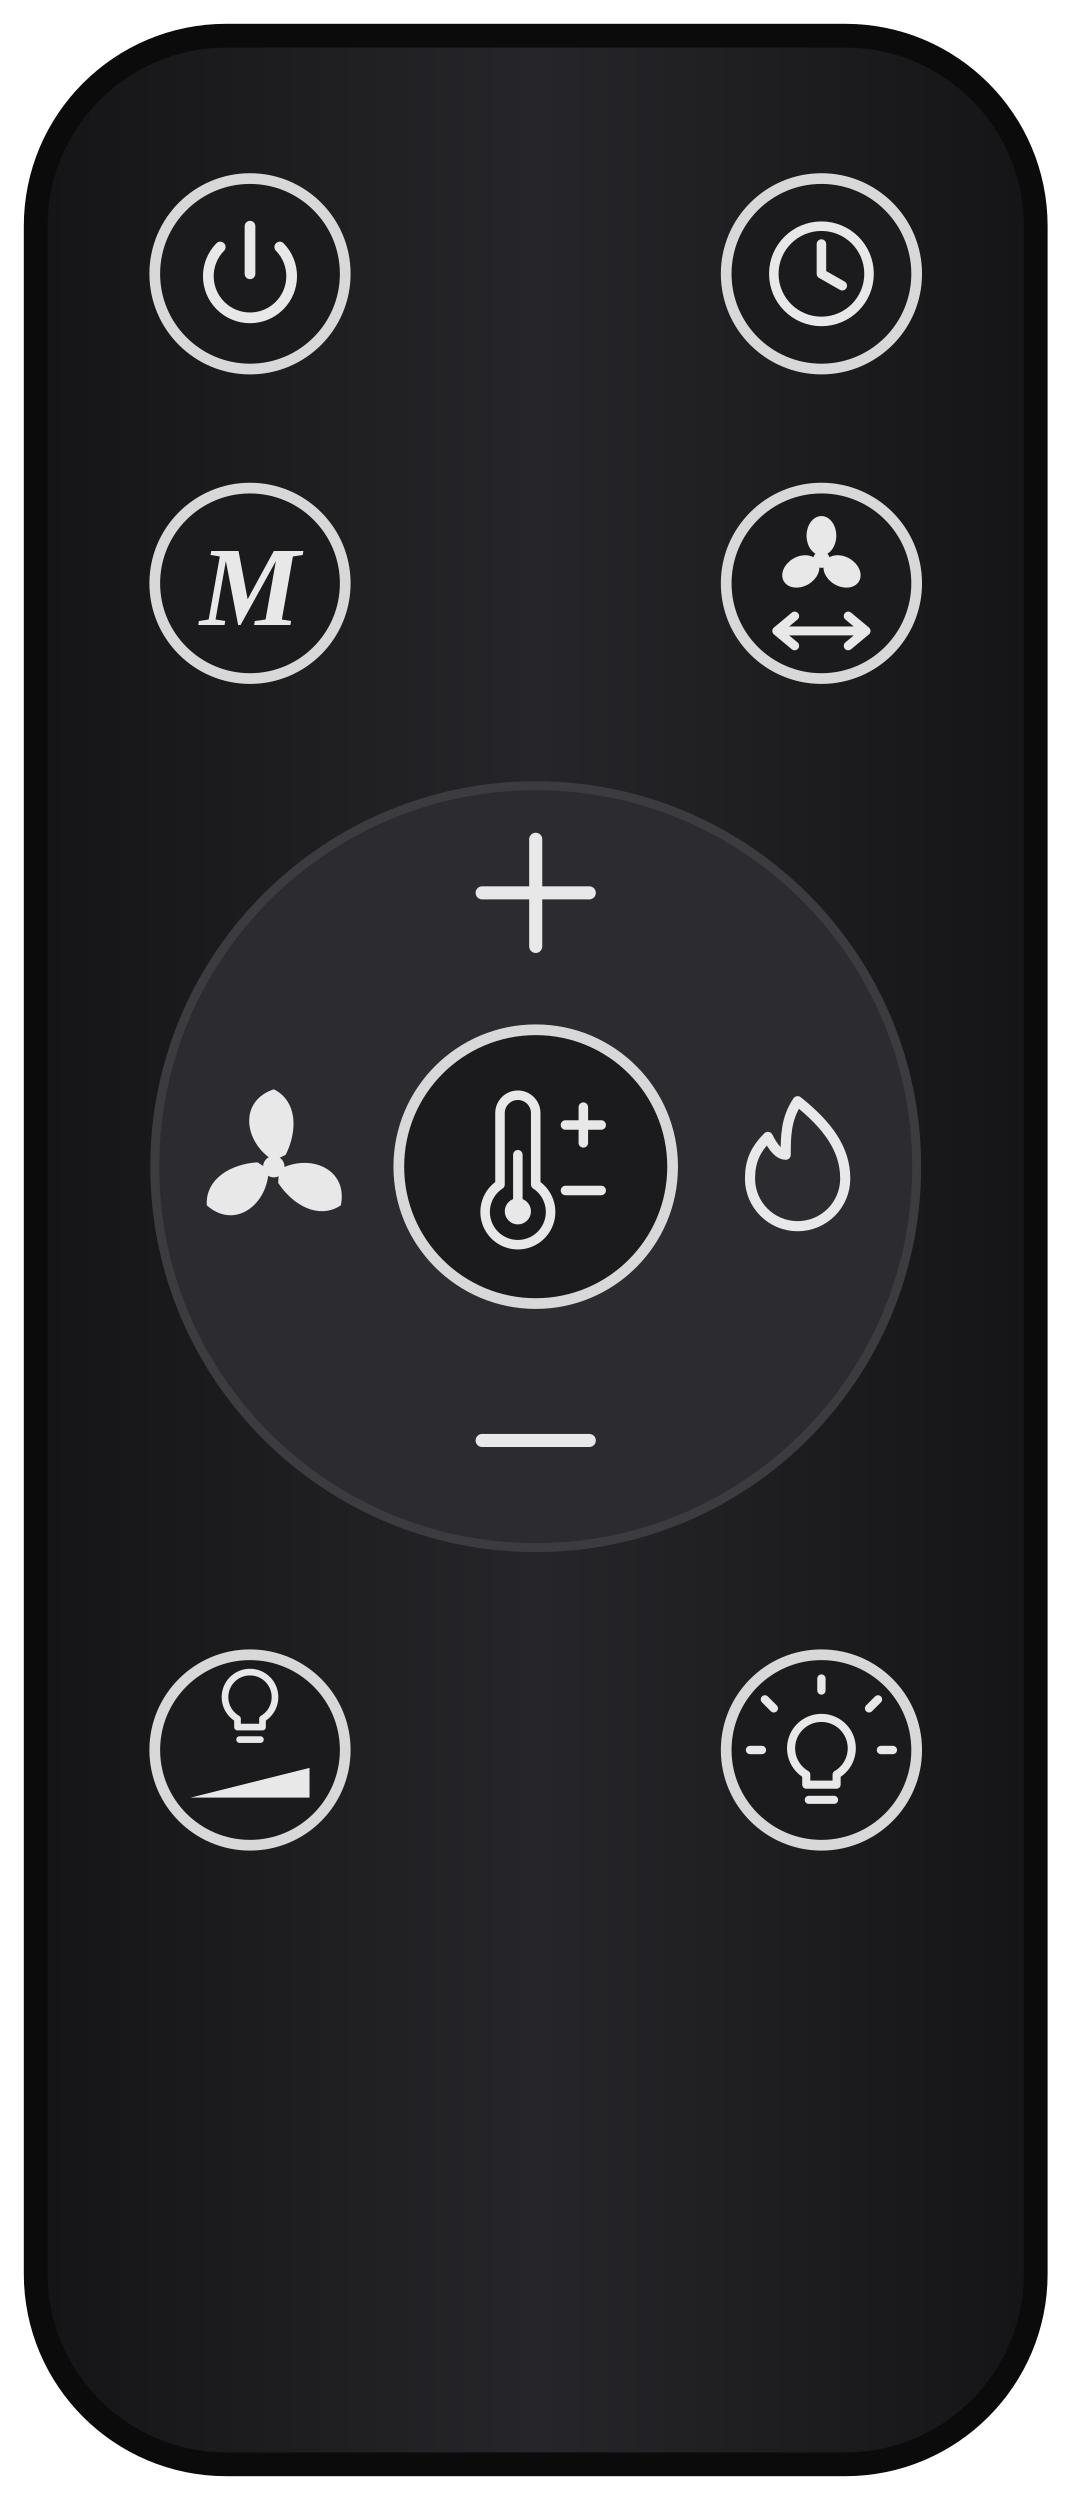
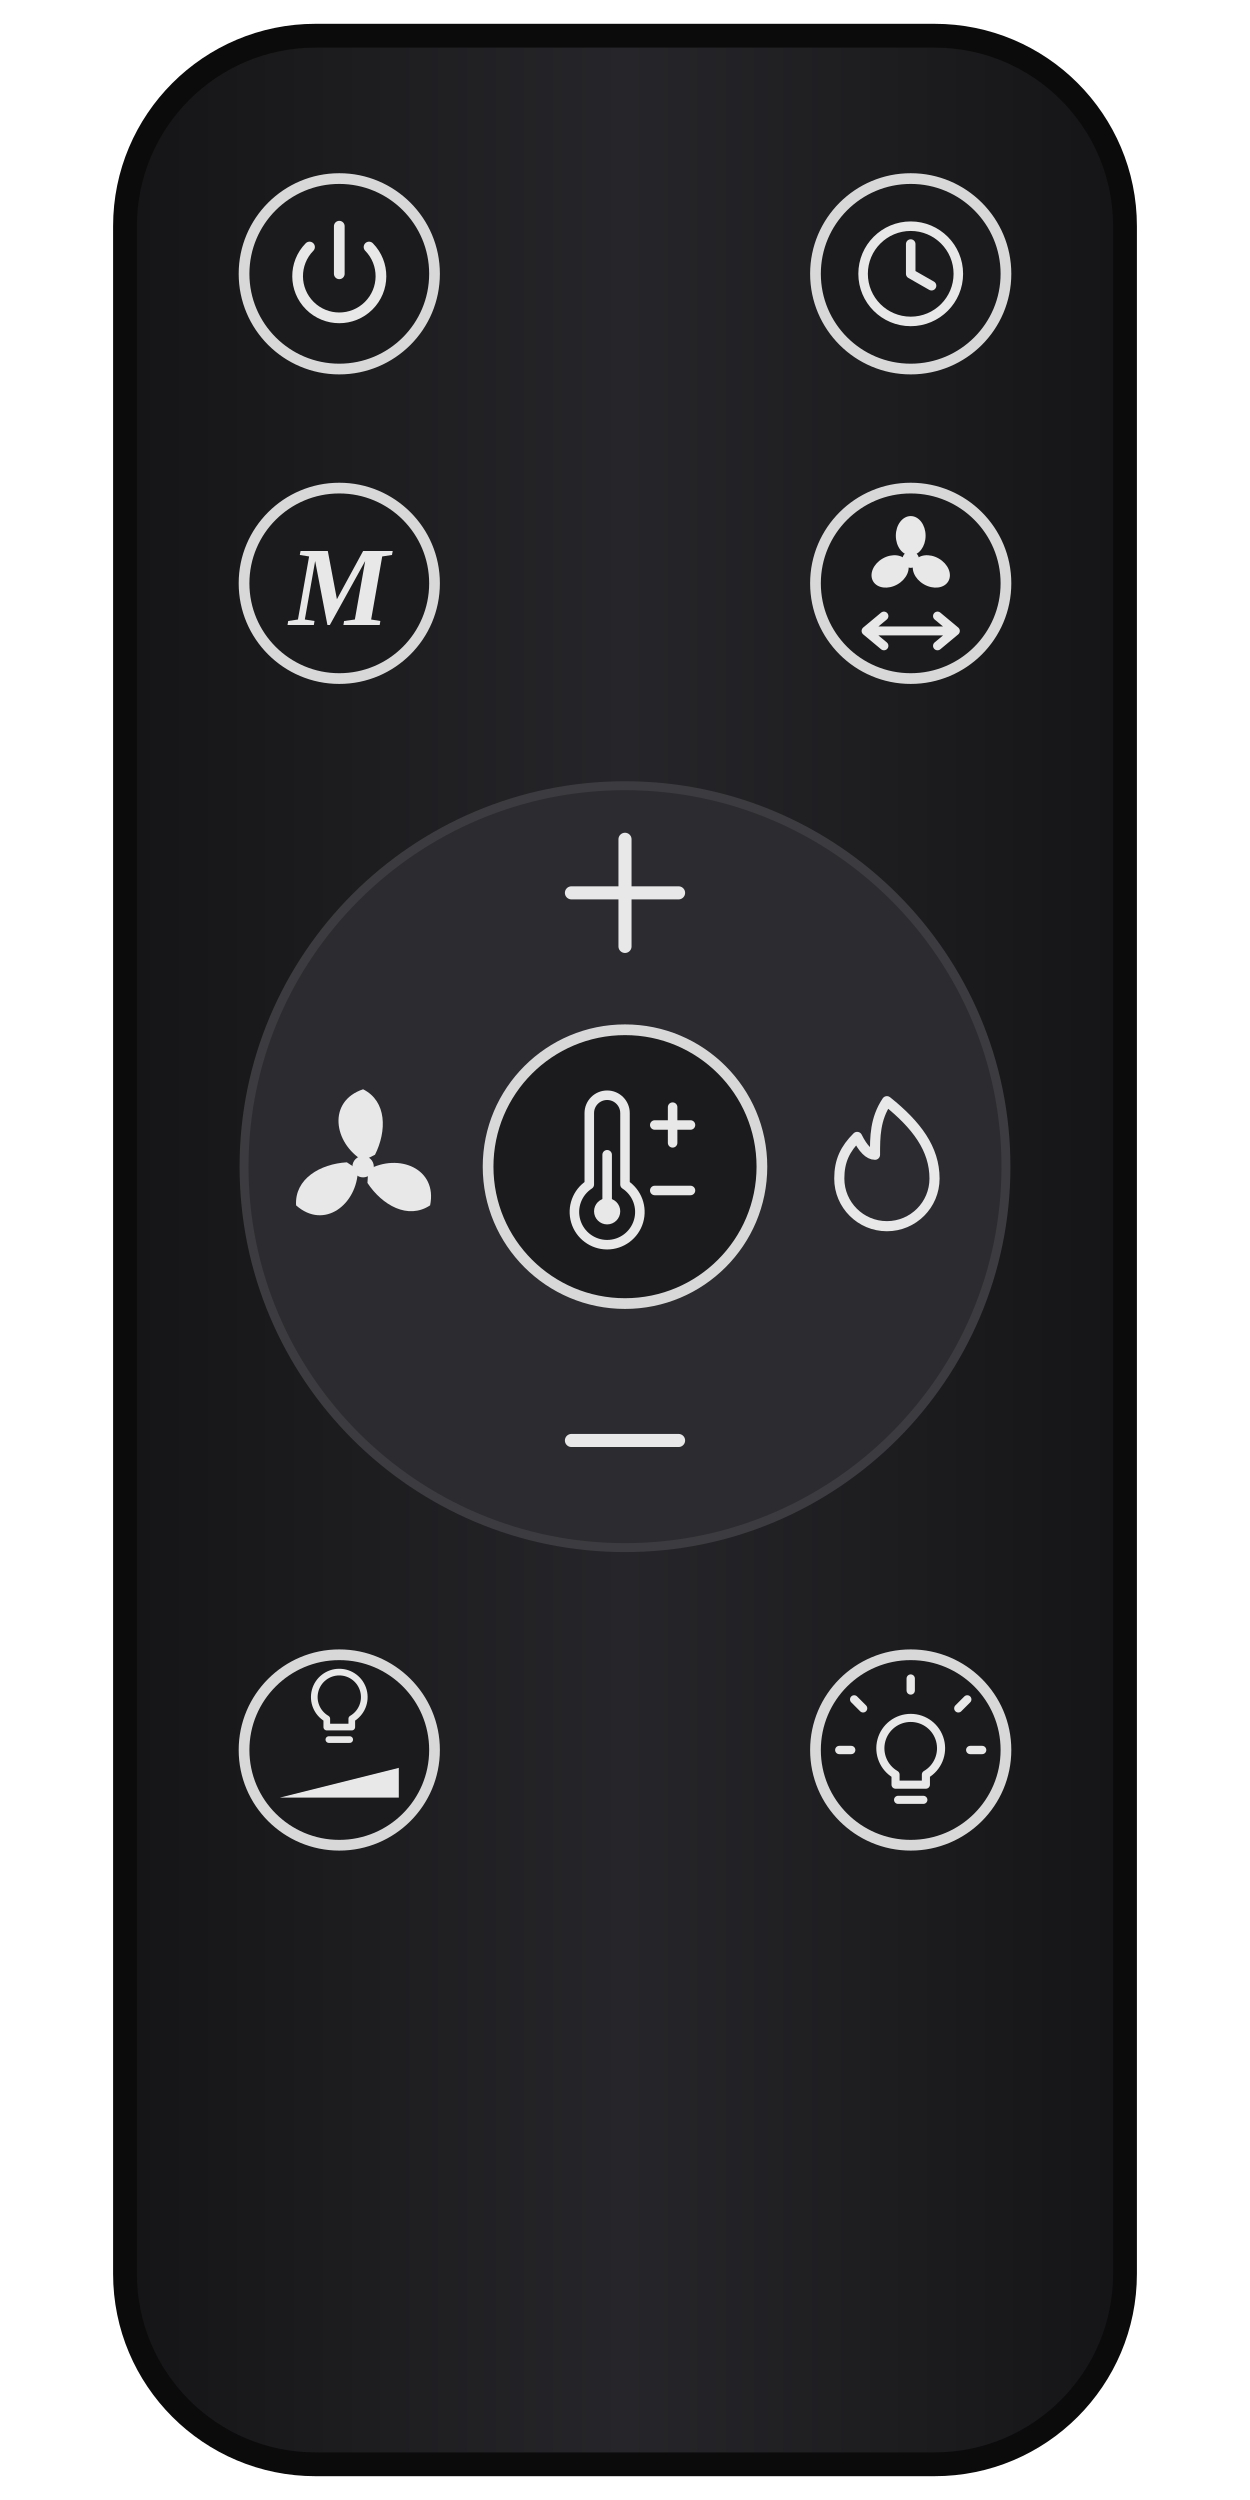
- <svg xmlns="http://www.w3.org/2000/svg" viewBox="0 0 180 420" fill="none" stroke-linecap="round" stroke-linejoin="round">
+ <svg xmlns="http://www.w3.org/2000/svg" viewBox="-15 0 210 420" fill="none" stroke-linecap="round" stroke-linejoin="round">
  <defs>
    <linearGradient id="fh-body" x1="0" y1="0" x2="1" y2="0">
      <stop offset="0" stop-color="#151517" />
      <stop offset="0.5" stop-color="#26262a" />
      <stop offset="1" stop-color="#151517" />
    </linearGradient>
    <g id="fh-bulb">
      <path d="M-3 4.500v-2a6 6 0 1 1 6 0v2z" stroke="#e8e8e8" stroke-width="1.6" />
      <path d="M-2.5 7.500h5" stroke="#e8e8e8" stroke-width="1.6" />
    </g>
  </defs>
  <rect x="4" y="4" width="172" height="412" rx="34" fill="#0b0b0c" />
  <rect x="8" y="8" width="164" height="404" rx="30" fill="url(#fh-body)" />
  <g data-button="power">
    <circle cx="42" cy="46" r="16" fill="#1b1b1e" stroke="#d8d8d8" stroke-width="1.8" />
    <path d="M37 41.500a7 7 0 1 0 10 0M42 38v8" stroke="#e8e8e8" stroke-width="1.8" />
  </g>
  <g data-button="timer">
    <circle cx="138" cy="46" r="16" fill="#1b1b1e" stroke="#d8d8d8" stroke-width="1.8" />
    <circle cx="138" cy="46" r="8" stroke="#e8e8e8" stroke-width="1.6" />
    <path d="M138 41v5l3.5 2" stroke="#e8e8e8" stroke-width="1.6" />
  </g>
  <g data-button="mode">
    <circle cx="42" cy="98" r="16" fill="#1b1b1e" stroke="#d8d8d8" stroke-width="1.8" />
    <text x="42" y="105" text-anchor="middle" font-family="Georgia, 'Times New Roman', serif" font-style="italic" font-weight="bold" font-size="19" fill="#e8e8e8" stroke="none">M</text>
  </g>
  <g data-button="fan_mode">
    <circle cx="138" cy="98" r="16" fill="#1b1b1e" stroke="#d8d8d8" stroke-width="1.8" />
    <g fill="#e8e8e8" stroke="none">
      <ellipse cx="138" cy="90" rx="2.5" ry="3.3" />
      <ellipse cx="138" cy="90" rx="2.5" ry="3.3" transform="rotate(120 138 94)" />
      <ellipse cx="138" cy="90" rx="2.5" ry="3.3" transform="rotate(240 138 94)" />
      <circle cx="138" cy="94" r="1.4" />
    </g>
    <path d="M130.5 106h15M133.5 103.5l-3 2.5 3 2.5M142.5 103.5l3 2.5-3 2.5" stroke="#e8e8e8" stroke-width="1.5" />
  </g>
  <circle cx="90" cy="196" r="64" fill="#2c2c30" stroke="#3c3c40" stroke-width="1.5" />
  <g data-button="plus">
    <path d="M52 164a50 50 0 0 1 76 0l-18 14a27 27 0 0 0-40 0z" fill="transparent" stroke="none" />
    <path d="M81 150h18M90 141v18" stroke="#e8e8e8" stroke-width="2.2" />
  </g>
  <g data-button="minus">
    <path d="M52 228a50 50 0 0 0 76 0l-18-14a27 27 0 0 1-40 0z" fill="transparent" stroke="none" />
    <path d="M81 242h18" stroke="#e8e8e8" stroke-width="2.2" />
  </g>
  <g data-button="fan">
    <path d="M58 158a50 50 0 0 0 0 76l14-18a27 27 0 0 1 0-40z" fill="transparent" stroke="none" />
    <g fill="#e8e8e8" stroke="none">
      <path d="M46 195c-5-3-6-10 0-12 4 2 4 7 2 11z" />
      <path d="M46 195c-5-3-6-10 0-12 4 2 4 7 2 11z" transform="rotate(120 46 196)" />
      <path d="M46 195c-5-3-6-10 0-12 4 2 4 7 2 11z" transform="rotate(240 46 196)" />
      <circle cx="46" cy="196" r="1.8" />
    </g>
  </g>
  <g data-button="heat">
    <path d="M122 158a50 50 0 0 1 0 76l-14-18a27 27 0 0 0 0-40z" fill="transparent" stroke="none" />
    <path d="M134 185c5 4 8 8 8 13a8 8 0 0 1-16 0c0-3 1-5 3-7 1 2 2 3 3 3 0-3 0-6 2-9z" stroke="#e8e8e8" stroke-width="1.7" />
  </g>
  <g data-button="temperature">
    <circle cx="90" cy="196" r="23" fill="#1b1b1e" stroke="#d8d8d8" stroke-width="1.8" />
    <path d="M84 199v-12a3 3 0 0 1 6 0v12a5.5 5.5 0 1 1-6 0z" stroke="#e8e8e8" stroke-width="1.6" />
    <circle cx="87" cy="203.5" r="2.2" fill="#e8e8e8" />
    <path d="M87 203v-9" stroke="#e8e8e8" stroke-width="1.6" />
    <path d="M95 189h6M98 186v6M95 200h6" stroke="#e8e8e8" stroke-width="1.6" />
  </g>
  <g data-button="dimmer">
    <circle cx="42" cy="294" r="16" fill="#1b1b1e" stroke="#d8d8d8" stroke-width="1.8" />
    <use href="#fh-bulb" transform="translate(42 287) scale(0.7)" />
    <path d="M32 302h20v-5z" fill="#e8e8e8" />
  </g>
  <g data-button="light">
    <circle cx="138" cy="294" r="16" fill="#1b1b1e" stroke="#d8d8d8" stroke-width="1.8" />
    <use href="#fh-bulb" transform="translate(138 296) scale(0.85)" />
    <path d="M138 284v-2M130 287l-1.5-1.500M146 287l1.5-1.500M128 294h-2M148 294h2" stroke="#e8e8e8" stroke-width="1.4" />
  </g>
</svg>
